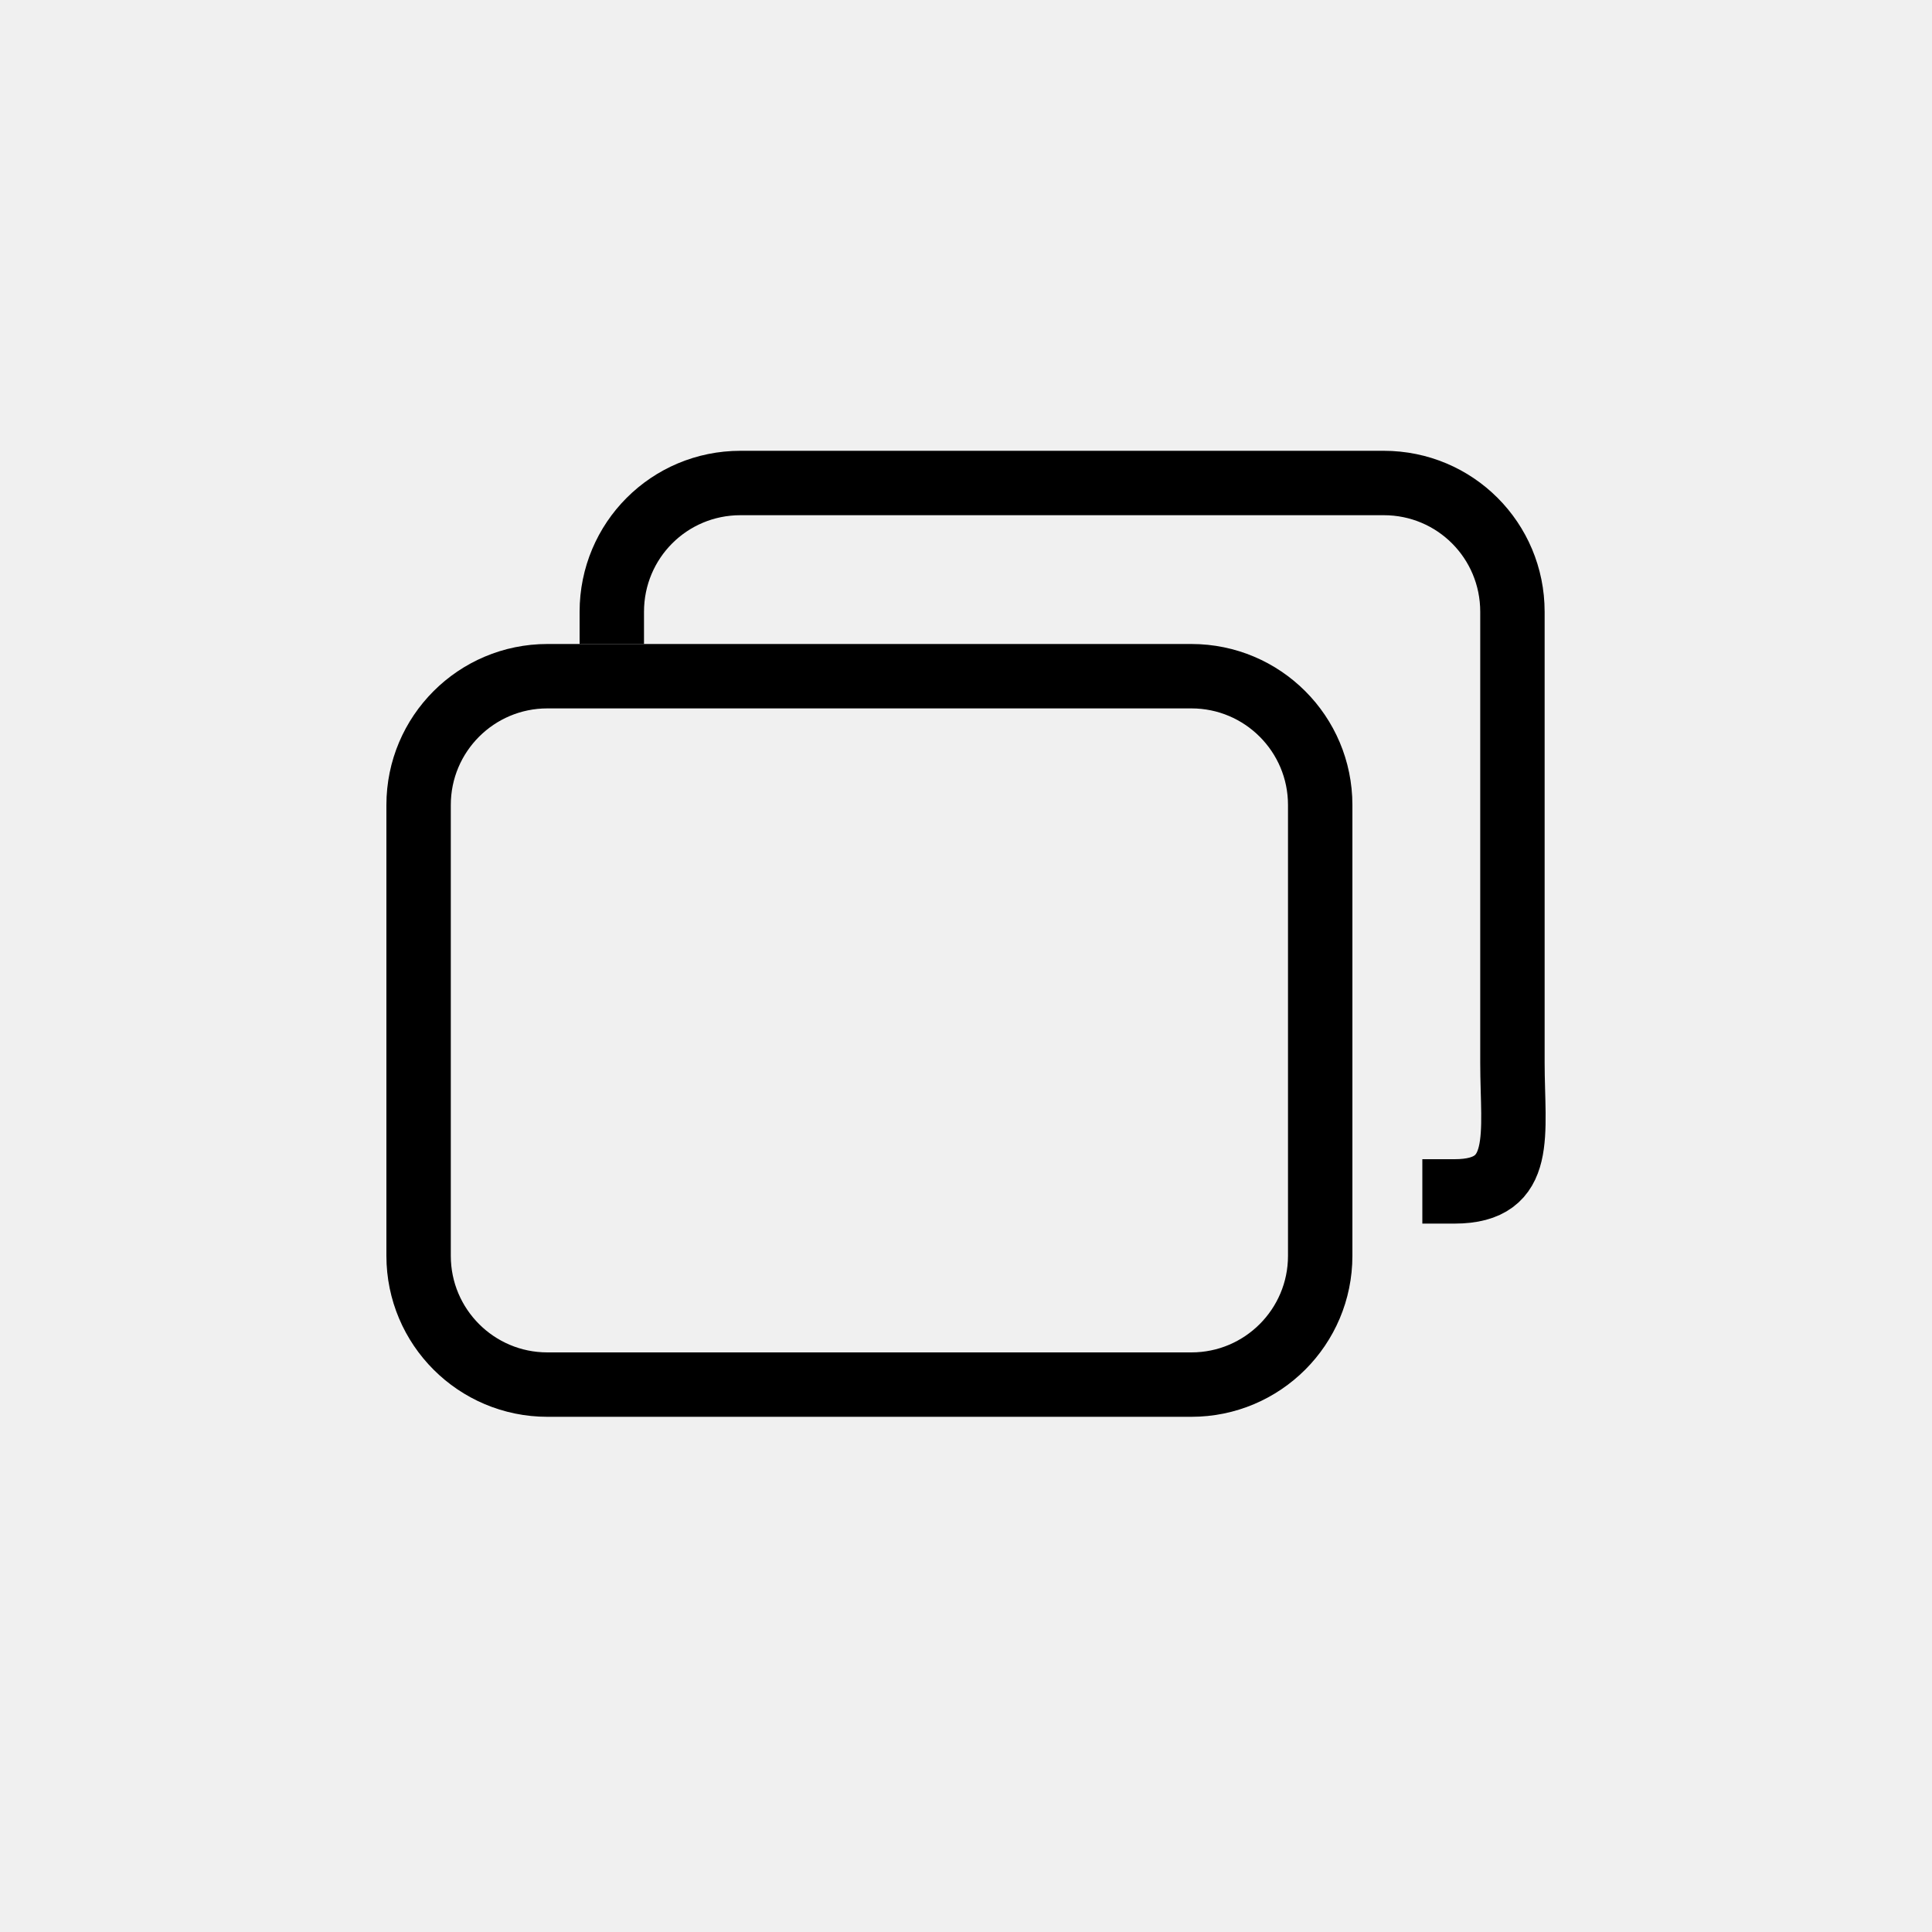
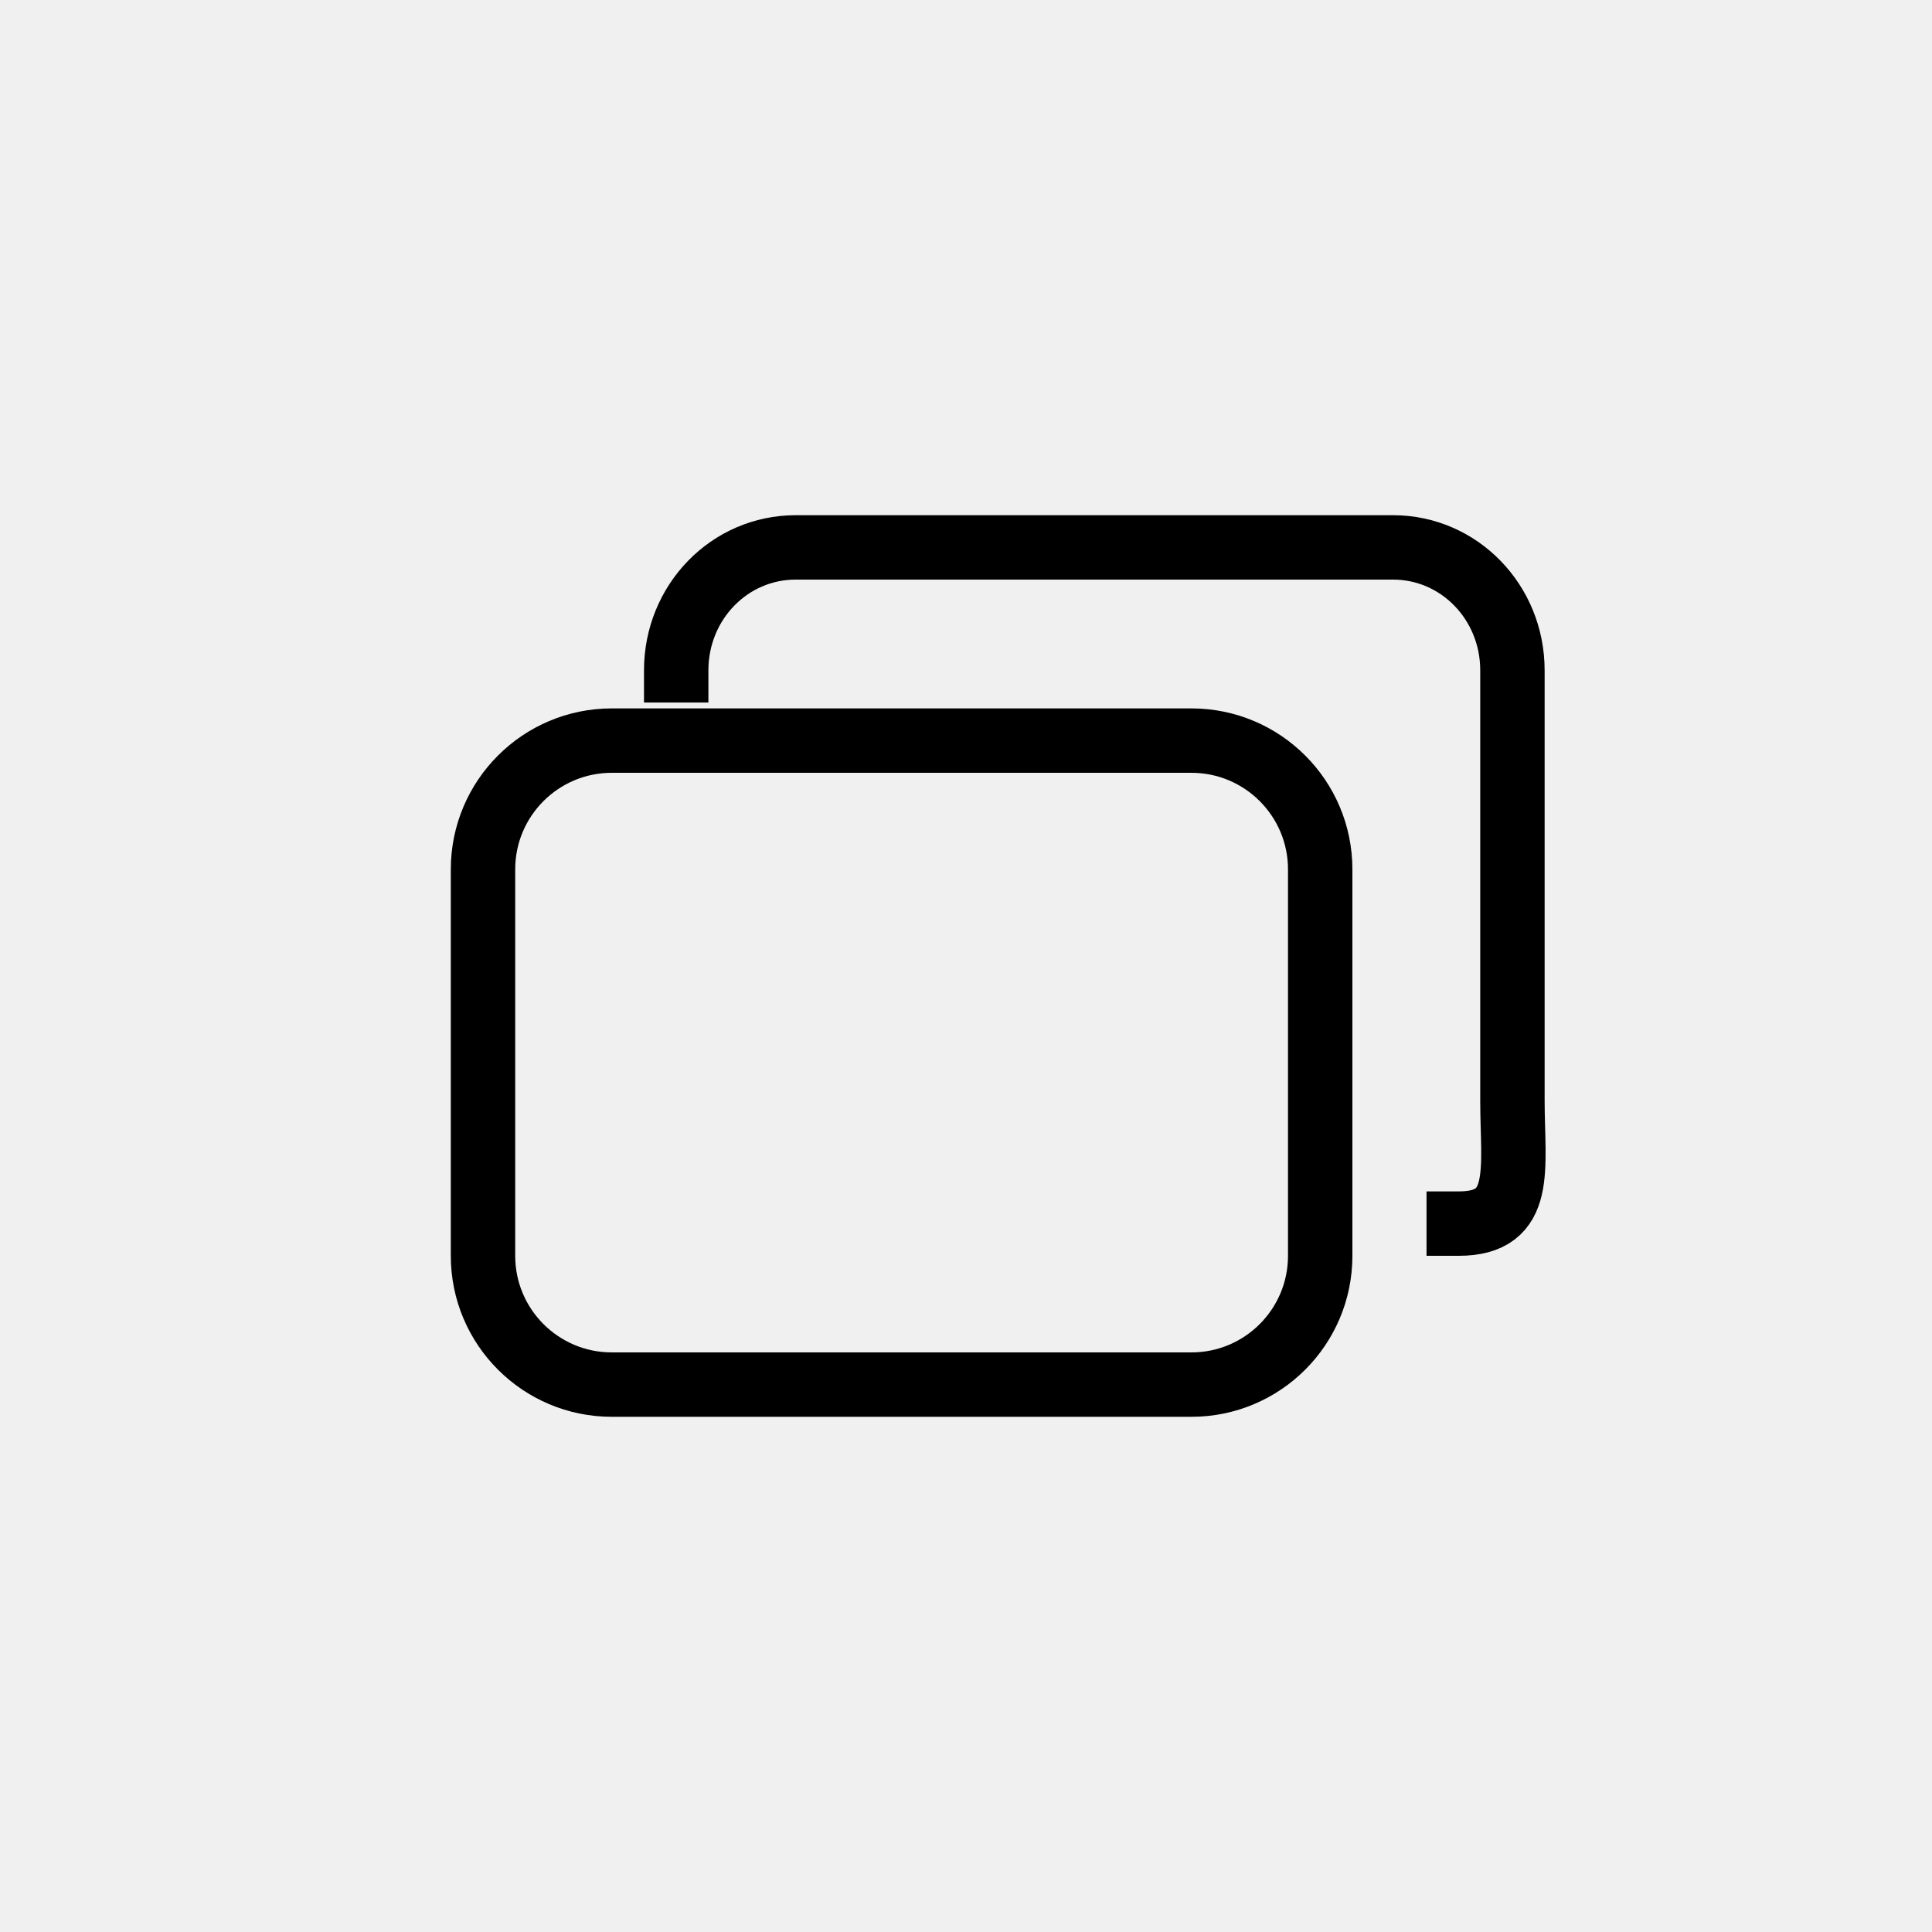
<svg xmlns="http://www.w3.org/2000/svg" width="30" height="30" viewBox="0 0 30 30" version="1.1" id="svg1855">
  <defs id="defs1852">
    <clipPath id="clip0_1179:2925">
      <rect width="22" height="22" fill="#ffffff" transform="translate(0.742188)" id="rect14794" x="0" y="0" />
    </clipPath>
    <clipPath id="clip0_1179:2925-8">
      <rect width="22" height="22" fill="#ffffff" transform="translate(0.742188)" id="rect14794-5" x="0" y="0" />
    </clipPath>
    <clipPath id="clip0_1179:2925-86">
      <rect width="22" height="22" fill="#ffffff" transform="translate(0.742188)" id="rect14794-59" x="0" y="0" />
    </clipPath>
    <clipPath id="clip0_1179:2925-8-0">
      <rect width="22" height="22" fill="#ffffff" transform="translate(0.742188)" id="rect14794-5-7" x="0" y="0" />
    </clipPath>
  </defs>
-   <rect style="fill:none;stroke:#000000;stroke-width:1;stroke-linecap:round;stroke-linejoin:round;stroke-miterlimit:4;stroke-dasharray:none;stroke-opacity:1" id="rect1045" width="14" height="11" x="6.5" y="10.5" rx="2" ry="2" />
+   <rect style="fill:none;stroke:#000000;stroke-width:1;stroke-linecap:round;stroke-linejoin:round;stroke-miterlimit:4;stroke-dasharray:none;stroke-opacity:1" id="rect1045" width="13" height="10" x="7.5" y="11.5" rx="2" ry="2" />
  <path id="rect2133" style="display:none;fill:none;stroke:#000000;stroke-width:1;stroke-linecap:square;stroke-linejoin:round" d="M 9.333,8.737 C 9.333,7.519 10.092,7.5 11.145,7.5 H 21.599 C 22.652,7.5 23.5,8.481 23.5,9.7 V 18.5 h -0.472" />
-   <path id="rect7562" style="fill:none;stroke:#000000;stroke-width:1;stroke-linecap:square;stroke-linejoin:round;stroke-miterlimit:4;stroke-dasharray:none" d="M 9.5,9.5 C 9.5,8.392 10.391,7.5 11.498,7.5 h 9.989 c 1.107,0 1.998,0.892 1.998,2 V 16.5 c 0,1.108 0.208,2 -0.899,2" />
+   <path id="rect7562" style="fill:none;stroke:#000000;stroke-width:1;stroke-linecap:square;stroke-linejoin:round;stroke-miterlimit:4;stroke-dasharray:none" d="M 10.5,10.409 C 10.5,9.351 11.327,8.5 12.355,8.5 h 9.275 c 1.028,0 1.855,0.851 1.855,1.909 v 6.682 C 23.486,18.149 23.679,19 22.651,19" />
</svg>
